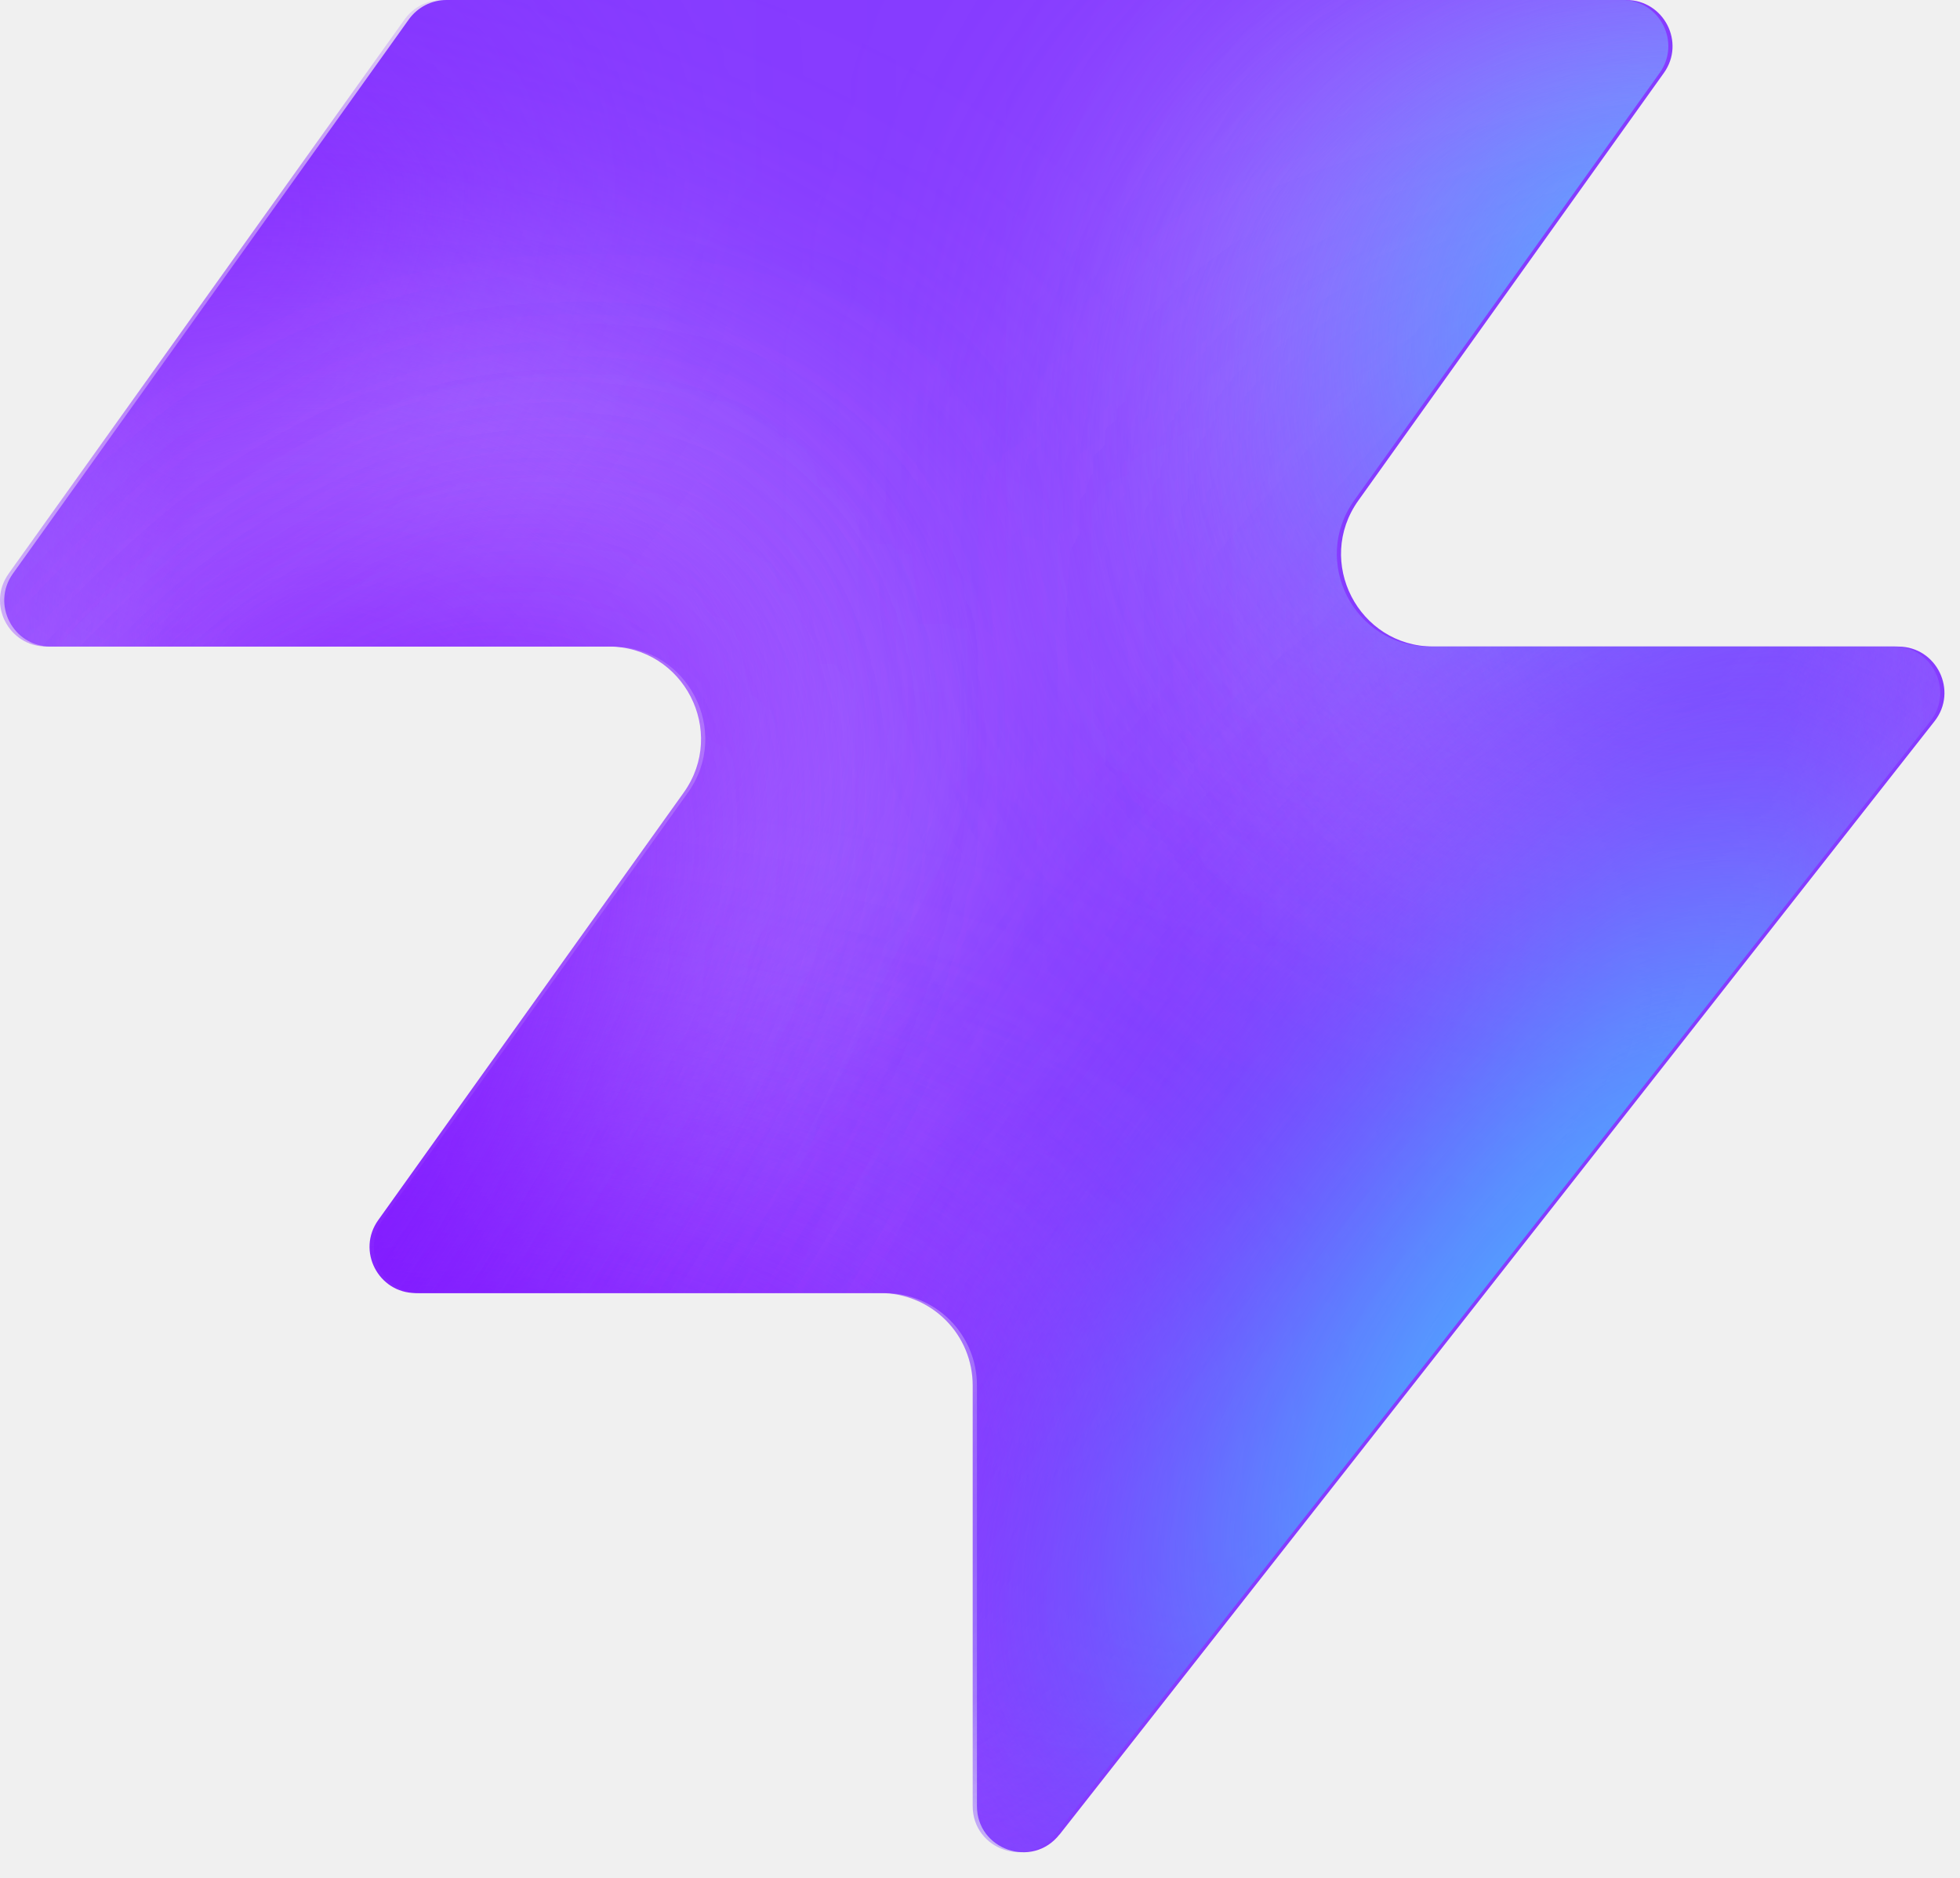
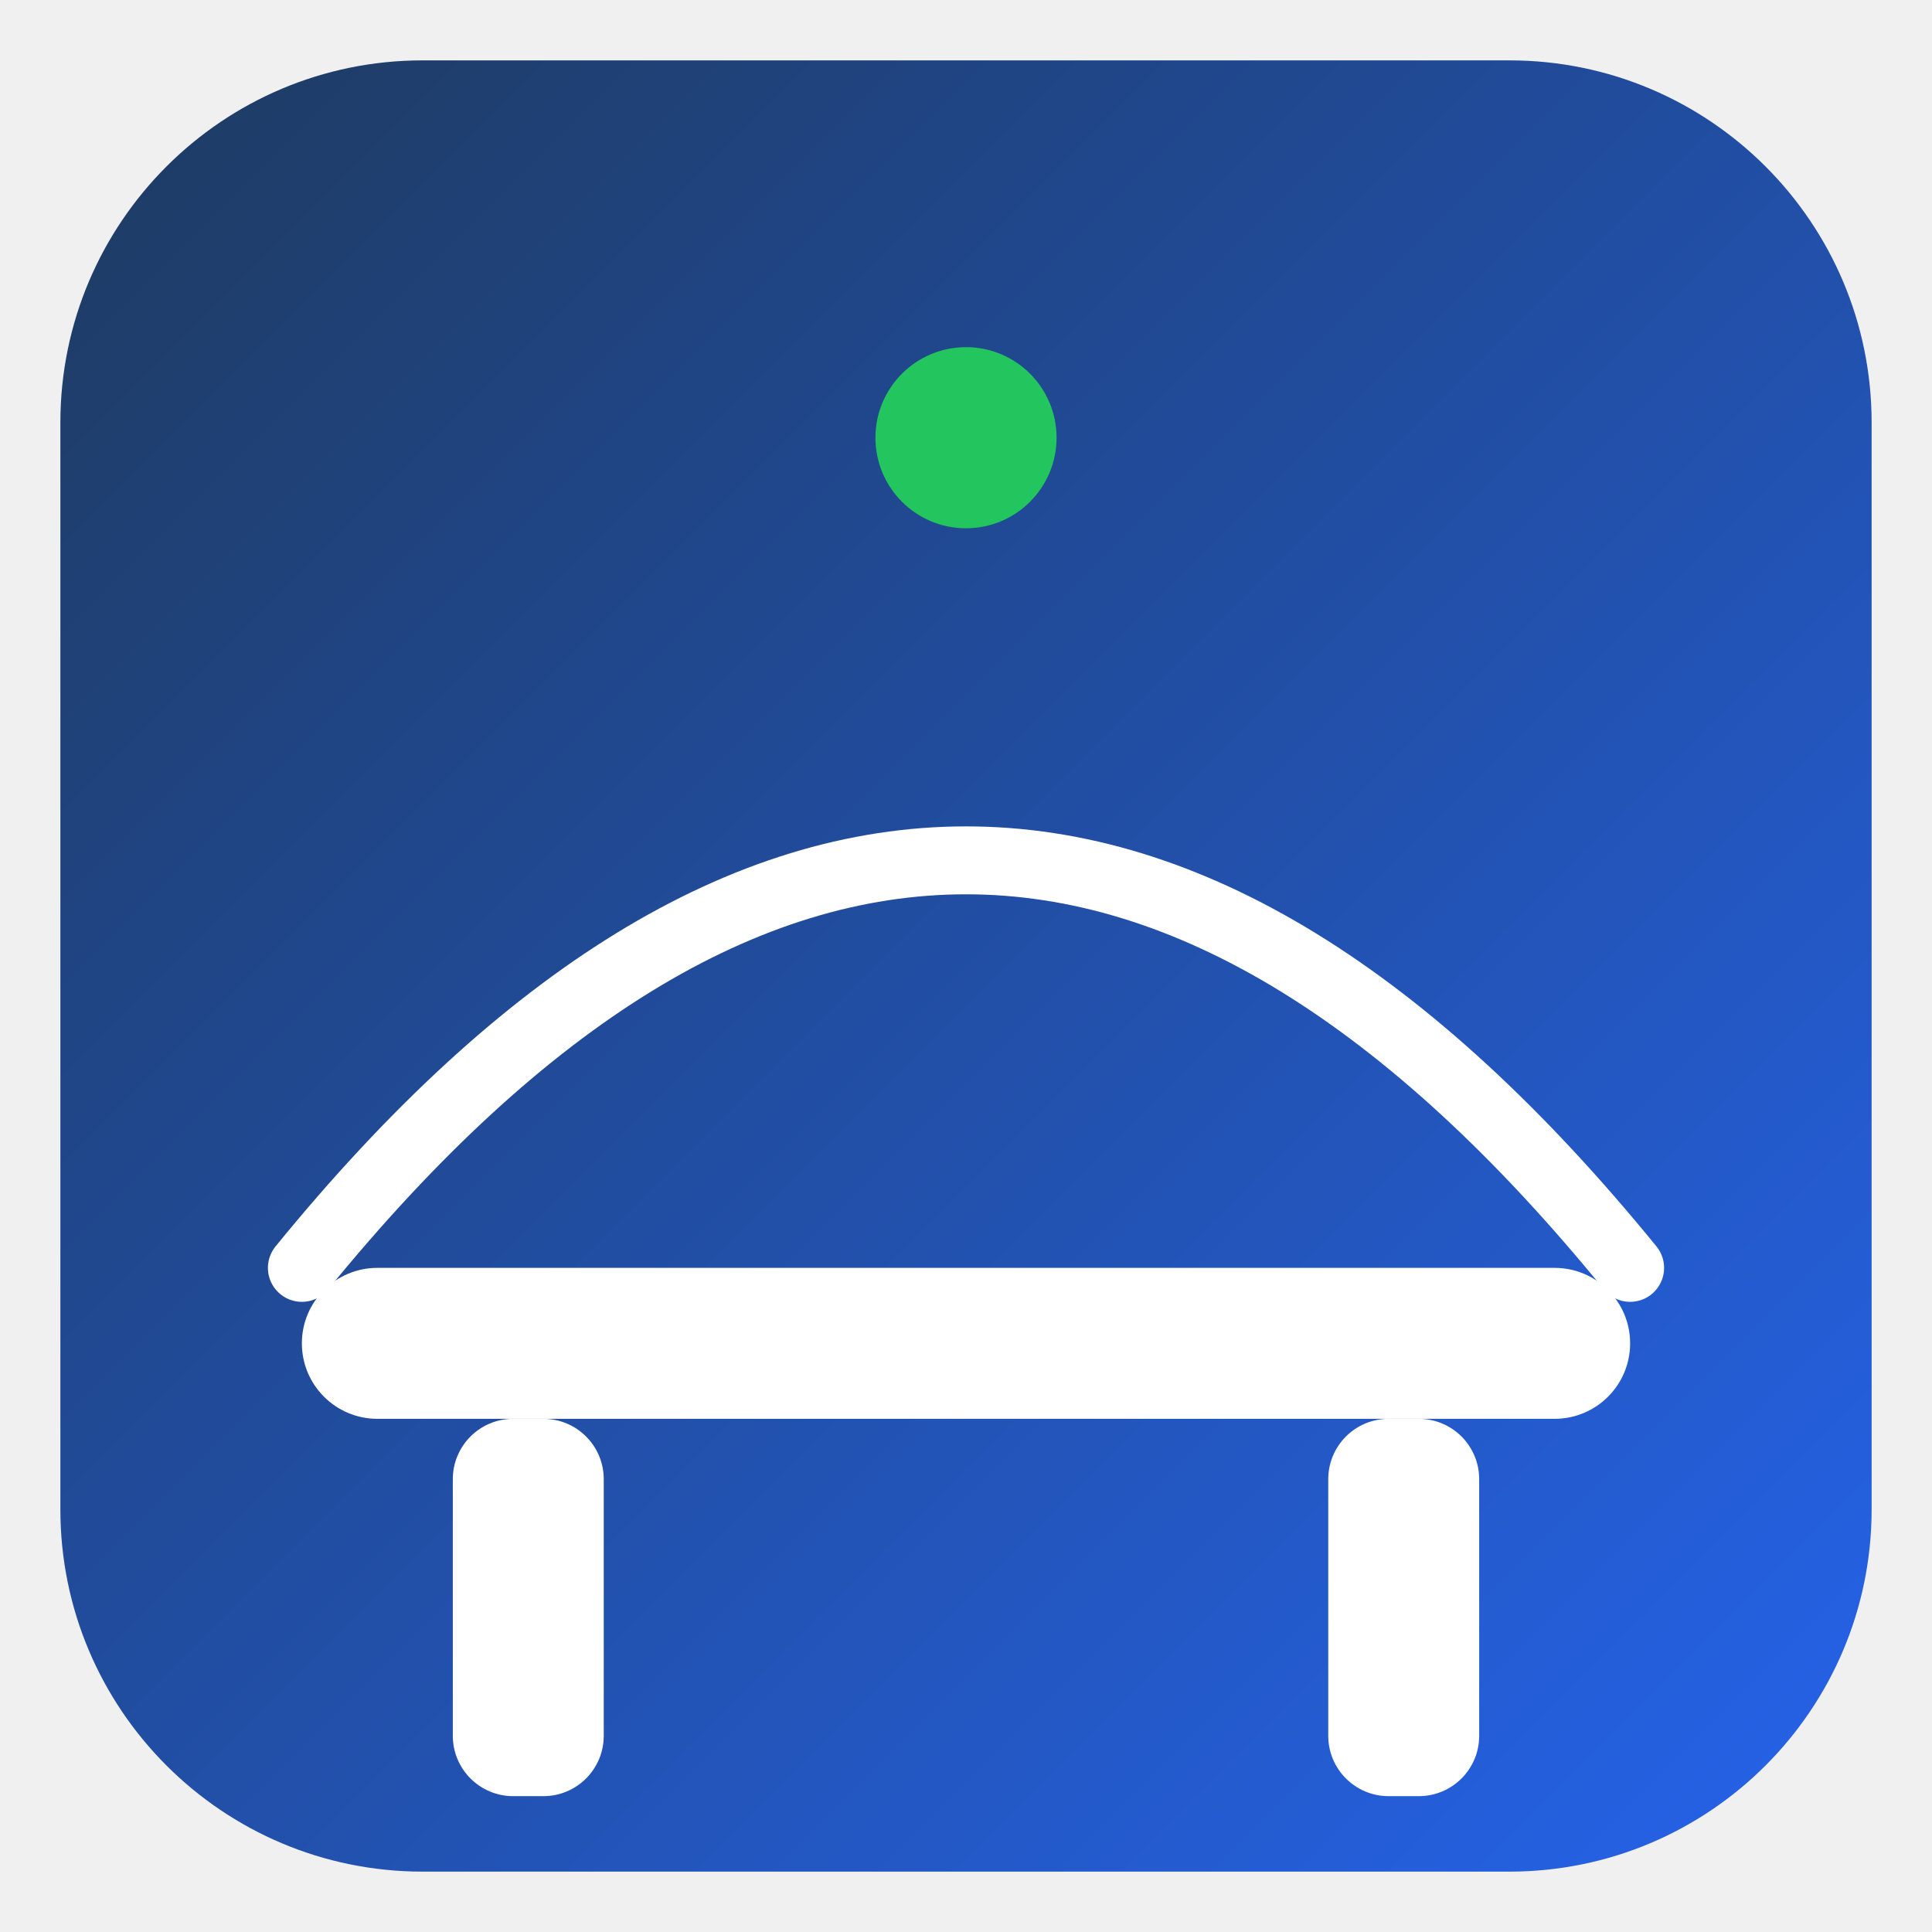
- <svg xmlns="http://www.w3.org/2000/svg" width="48" height="46" fill="none" viewBox="0 0 48 46">
-   <path fill="#863bff" d="M25.946 44.938c-.664.845-2.021.375-2.021-.698V33.937a2.26 2.26 0 0 0-2.262-2.262H10.287c-.92 0-1.456-1.04-.92-1.788l7.48-10.471c1.07-1.497 0-3.578-1.842-3.578H1.237c-.92 0-1.456-1.04-.92-1.788L10.013.474c.214-.297.556-.474.92-.474h28.894c.92 0 1.456 1.04.92 1.788l-7.48 10.471c-1.07 1.498 0 3.579 1.842 3.579h11.377c.943 0 1.473 1.088.89 1.83L25.947 44.94z" style="fill:#863bff;fill:color(display-p3 .525 .23 1);fill-opacity:1" />
-   <mask id="a" width="48" height="46" x="0" y="0" maskUnits="userSpaceOnUse" style="mask-type:alpha">
-     <path fill="#000" d="M25.842 44.938c-.664.844-2.021.375-2.021-.698V33.937a2.26 2.26 0 0 0-2.262-2.262H10.183c-.92 0-1.456-1.04-.92-1.788l7.48-10.471c1.07-1.498 0-3.579-1.842-3.579H1.133c-.92 0-1.456-1.04-.92-1.787L9.91.473c.214-.297.556-.474.92-.474h28.894c.92 0 1.456 1.04.92 1.788l-7.48 10.471c-1.07 1.498 0 3.578 1.842 3.578h11.377c.943 0 1.473 1.088.89 1.832L25.843 44.94z" style="fill:#000;fill-opacity:1" />
-   </mask>
-   <g mask="url(#a)">
-     <g filter="url(#b)">
-       <ellipse cx="5.508" cy="14.704" fill="#ede6ff" rx="5.508" ry="14.704" style="fill:#ede6ff;fill:color(display-p3 .927 .903 1);fill-opacity:1" transform="matrix(.00324 1 1 -.00324 -4.47 31.516)" />
-     </g>
-     <g filter="url(#c)">
-       <ellipse cx="10.399" cy="29.851" fill="#ede6ff" rx="10.399" ry="29.851" style="fill:#ede6ff;fill:color(display-p3 .927 .903 1);fill-opacity:1" transform="matrix(.00324 1 1 -.00324 -39.328 7.883)" />
-     </g>
-     <g filter="url(#d)">
-       <ellipse cx="5.508" cy="30.487" fill="#7e14ff" rx="5.508" ry="30.487" style="fill:#7e14ff;fill:color(display-p3 .492 .077 1);fill-opacity:1" transform="rotate(89.814 -25.913 -14.639)scale(1 -1)" />
-     </g>
-     <g filter="url(#e)">
-       <ellipse cx="5.508" cy="30.599" fill="#7e14ff" rx="5.508" ry="30.599" style="fill:#7e14ff;fill:color(display-p3 .492 .077 1);fill-opacity:1" transform="rotate(89.814 -32.644 -3.334)scale(1 -1)" />
-     </g>
-     <g filter="url(#f)">
-       <ellipse cx="5.508" cy="30.599" fill="#7e14ff" rx="5.508" ry="30.599" style="fill:#7e14ff;fill:color(display-p3 .492 .077 1);fill-opacity:1" transform="matrix(.00324 1 1 -.00324 -34.34 30.47)" />
-     </g>
-     <g filter="url(#g)">
-       <ellipse cx="14.072" cy="22.078" fill="#ede6ff" rx="14.072" ry="22.078" style="fill:#ede6ff;fill:color(display-p3 .927 .903 1);fill-opacity:1" transform="rotate(93.35 24.506 48.493)scale(-1 1)" />
-     </g>
-     <g filter="url(#h)">
-       <ellipse cx="3.47" cy="21.501" fill="#7e14ff" rx="3.47" ry="21.501" style="fill:#7e14ff;fill:color(display-p3 .492 .077 1);fill-opacity:1" transform="rotate(89.009 28.708 47.59)scale(-1 1)" />
-     </g>
-     <g filter="url(#i)">
-       <ellipse cx="3.47" cy="21.501" fill="#7e14ff" rx="3.47" ry="21.501" style="fill:#7e14ff;fill:color(display-p3 .492 .077 1);fill-opacity:1" transform="rotate(89.009 28.708 47.59)scale(-1 1)" />
-     </g>
-     <g filter="url(#j)">
-       <ellipse cx=".387" cy="8.972" fill="#7e14ff" rx="4.407" ry="29.108" style="fill:#7e14ff;fill:color(display-p3 .492 .077 1);fill-opacity:1" transform="rotate(39.51 .387 8.972)" />
-     </g>
-     <g filter="url(#k)">
-       <ellipse cx="47.523" cy="-6.092" fill="#7e14ff" rx="4.407" ry="29.108" style="fill:#7e14ff;fill:color(display-p3 .492 .077 1);fill-opacity:1" transform="rotate(37.892 47.523 -6.092)" />
-     </g>
-     <g filter="url(#l)">
-       <ellipse cx="41.412" cy="6.333" fill="#47bfff" rx="5.971" ry="9.665" style="fill:#47bfff;fill:color(display-p3 .28 .748 1);fill-opacity:1" transform="rotate(37.892 41.412 6.333)" />
-     </g>
-     <g filter="url(#m)">
-       <ellipse cx="-1.879" cy="38.332" fill="#7e14ff" rx="4.407" ry="29.108" style="fill:#7e14ff;fill:color(display-p3 .492 .077 1);fill-opacity:1" transform="rotate(37.892 -1.88 38.332)" />
-     </g>
-     <g filter="url(#n)">
-       <ellipse cx="-1.879" cy="38.332" fill="#7e14ff" rx="4.407" ry="29.108" style="fill:#7e14ff;fill:color(display-p3 .492 .077 1);fill-opacity:1" transform="rotate(37.892 -1.88 38.332)" />
-     </g>
-     <g filter="url(#o)">
-       <ellipse cx="35.651" cy="29.907" fill="#7e14ff" rx="4.407" ry="29.108" style="fill:#7e14ff;fill:color(display-p3 .492 .077 1);fill-opacity:1" transform="rotate(37.892 35.651 29.907)" />
-     </g>
-     <g filter="url(#p)">
-       <ellipse cx="38.418" cy="32.4" fill="#47bfff" rx="5.971" ry="15.297" style="fill:#47bfff;fill:color(display-p3 .28 .748 1);fill-opacity:1" transform="rotate(37.892 38.418 32.4)" />
-     </g>
-   </g>
+ <svg xmlns="http://www.w3.org/2000/svg" viewBox="0 0 256 256">
  <defs>
-     <filter id="b" width="60.045" height="41.654" x="-19.77" y="16.149" color-interpolation-filters="sRGB" filterUnits="userSpaceOnUse">
-       <feFlood flood-opacity="0" result="BackgroundImageFix" />
-       <feBlend in="SourceGraphic" in2="BackgroundImageFix" result="shape" />
-       <feGaussianBlur result="effect1_foregroundBlur_2002_17158" stdDeviation="7.659" />
-     </filter>
-     <filter id="c" width="90.34" height="51.437" x="-54.613" y="-7.533" color-interpolation-filters="sRGB" filterUnits="userSpaceOnUse">
-       <feFlood flood-opacity="0" result="BackgroundImageFix" />
-       <feBlend in="SourceGraphic" in2="BackgroundImageFix" result="shape" />
-       <feGaussianBlur result="effect1_foregroundBlur_2002_17158" stdDeviation="7.659" />
-     </filter>
-     <filter id="d" width="79.355" height="29.4" x="-49.64" y="2.03" color-interpolation-filters="sRGB" filterUnits="userSpaceOnUse">
-       <feFlood flood-opacity="0" result="BackgroundImageFix" />
-       <feBlend in="SourceGraphic" in2="BackgroundImageFix" result="shape" />
-       <feGaussianBlur result="effect1_foregroundBlur_2002_17158" stdDeviation="4.596" />
-     </filter>
-     <filter id="e" width="79.579" height="29.4" x="-45.045" y="20.029" color-interpolation-filters="sRGB" filterUnits="userSpaceOnUse">
-       <feFlood flood-opacity="0" result="BackgroundImageFix" />
-       <feBlend in="SourceGraphic" in2="BackgroundImageFix" result="shape" />
-       <feGaussianBlur result="effect1_foregroundBlur_2002_17158" stdDeviation="4.596" />
-     </filter>
-     <filter id="f" width="79.579" height="29.4" x="-43.513" y="21.178" color-interpolation-filters="sRGB" filterUnits="userSpaceOnUse">
-       <feFlood flood-opacity="0" result="BackgroundImageFix" />
-       <feBlend in="SourceGraphic" in2="BackgroundImageFix" result="shape" />
-       <feGaussianBlur result="effect1_foregroundBlur_2002_17158" stdDeviation="4.596" />
-     </filter>
-     <filter id="g" width="74.749" height="58.852" x="15.756" y="-17.901" color-interpolation-filters="sRGB" filterUnits="userSpaceOnUse">
-       <feFlood flood-opacity="0" result="BackgroundImageFix" />
-       <feBlend in="SourceGraphic" in2="BackgroundImageFix" result="shape" />
-       <feGaussianBlur result="effect1_foregroundBlur_2002_17158" stdDeviation="7.659" />
-     </filter>
-     <filter id="h" width="61.377" height="25.362" x="23.548" y="2.284" color-interpolation-filters="sRGB" filterUnits="userSpaceOnUse">
-       <feFlood flood-opacity="0" result="BackgroundImageFix" />
-       <feBlend in="SourceGraphic" in2="BackgroundImageFix" result="shape" />
-       <feGaussianBlur result="effect1_foregroundBlur_2002_17158" stdDeviation="4.596" />
-     </filter>
-     <filter id="i" width="61.377" height="25.362" x="23.548" y="2.284" color-interpolation-filters="sRGB" filterUnits="userSpaceOnUse">
-       <feFlood flood-opacity="0" result="BackgroundImageFix" />
-       <feBlend in="SourceGraphic" in2="BackgroundImageFix" result="shape" />
-       <feGaussianBlur result="effect1_foregroundBlur_2002_17158" stdDeviation="4.596" />
-     </filter>
-     <filter id="j" width="56.045" height="63.649" x="-27.636" y="-22.853" color-interpolation-filters="sRGB" filterUnits="userSpaceOnUse">
-       <feFlood flood-opacity="0" result="BackgroundImageFix" />
-       <feBlend in="SourceGraphic" in2="BackgroundImageFix" result="shape" />
-       <feGaussianBlur result="effect1_foregroundBlur_2002_17158" stdDeviation="4.596" />
-     </filter>
-     <filter id="k" width="54.814" height="64.646" x="20.116" y="-38.415" color-interpolation-filters="sRGB" filterUnits="userSpaceOnUse">
-       <feFlood flood-opacity="0" result="BackgroundImageFix" />
-       <feBlend in="SourceGraphic" in2="BackgroundImageFix" result="shape" />
-       <feGaussianBlur result="effect1_foregroundBlur_2002_17158" stdDeviation="4.596" />
-     </filter>
-     <filter id="l" width="33.541" height="35.313" x="24.641" y="-11.323" color-interpolation-filters="sRGB" filterUnits="userSpaceOnUse">
-       <feFlood flood-opacity="0" result="BackgroundImageFix" />
-       <feBlend in="SourceGraphic" in2="BackgroundImageFix" result="shape" />
-       <feGaussianBlur result="effect1_foregroundBlur_2002_17158" stdDeviation="4.596" />
-     </filter>
-     <filter id="m" width="54.814" height="64.646" x="-29.286" y="6.009" color-interpolation-filters="sRGB" filterUnits="userSpaceOnUse">
-       <feFlood flood-opacity="0" result="BackgroundImageFix" />
-       <feBlend in="SourceGraphic" in2="BackgroundImageFix" result="shape" />
-       <feGaussianBlur result="effect1_foregroundBlur_2002_17158" stdDeviation="4.596" />
-     </filter>
-     <filter id="n" width="54.814" height="64.646" x="-29.286" y="6.009" color-interpolation-filters="sRGB" filterUnits="userSpaceOnUse">
-       <feFlood flood-opacity="0" result="BackgroundImageFix" />
-       <feBlend in="SourceGraphic" in2="BackgroundImageFix" result="shape" />
-       <feGaussianBlur result="effect1_foregroundBlur_2002_17158" stdDeviation="4.596" />
-     </filter>
-     <filter id="o" width="54.814" height="64.646" x="8.244" y="-2.416" color-interpolation-filters="sRGB" filterUnits="userSpaceOnUse">
-       <feFlood flood-opacity="0" result="BackgroundImageFix" />
-       <feBlend in="SourceGraphic" in2="BackgroundImageFix" result="shape" />
-       <feGaussianBlur result="effect1_foregroundBlur_2002_17158" stdDeviation="4.596" />
-     </filter>
-     <filter id="p" width="39.409" height="43.623" x="18.713" y="10.588" color-interpolation-filters="sRGB" filterUnits="userSpaceOnUse">
-       <feFlood flood-opacity="0" result="BackgroundImageFix" />
-       <feBlend in="SourceGraphic" in2="BackgroundImageFix" result="shape" />
-       <feGaussianBlur result="effect1_foregroundBlur_2002_17158" stdDeviation="4.596" />
-     </filter>
+     <linearGradient id="bg" x1="8" y1="8" x2="248" y2="248" gradientUnits="userSpaceOnUse">
+       <stop offset="0" stop-color="#1e3a5f" />
+       <stop offset="1" stop-color="#2563eb" />
+     </linearGradient>
  </defs>
+   <rect x="8" y="8" width="240" height="240" rx="48" fill="url(#bg)" />
+   <path d="M40 168 Q128 60 216 168" fill="none" stroke="#ffffff" stroke-width="9" stroke-linecap="round" />
+   <rect x="40" y="168" width="176" height="20" rx="10" fill="#ffffff" />
+   <rect x="60" y="188" width="20" height="50" rx="8" fill="#ffffff" />
+   <rect x="176" y="188" width="20" height="50" rx="8" fill="#ffffff" />
+   <circle cx="128" cy="58" r="12" fill="#22c55e" />
</svg>
